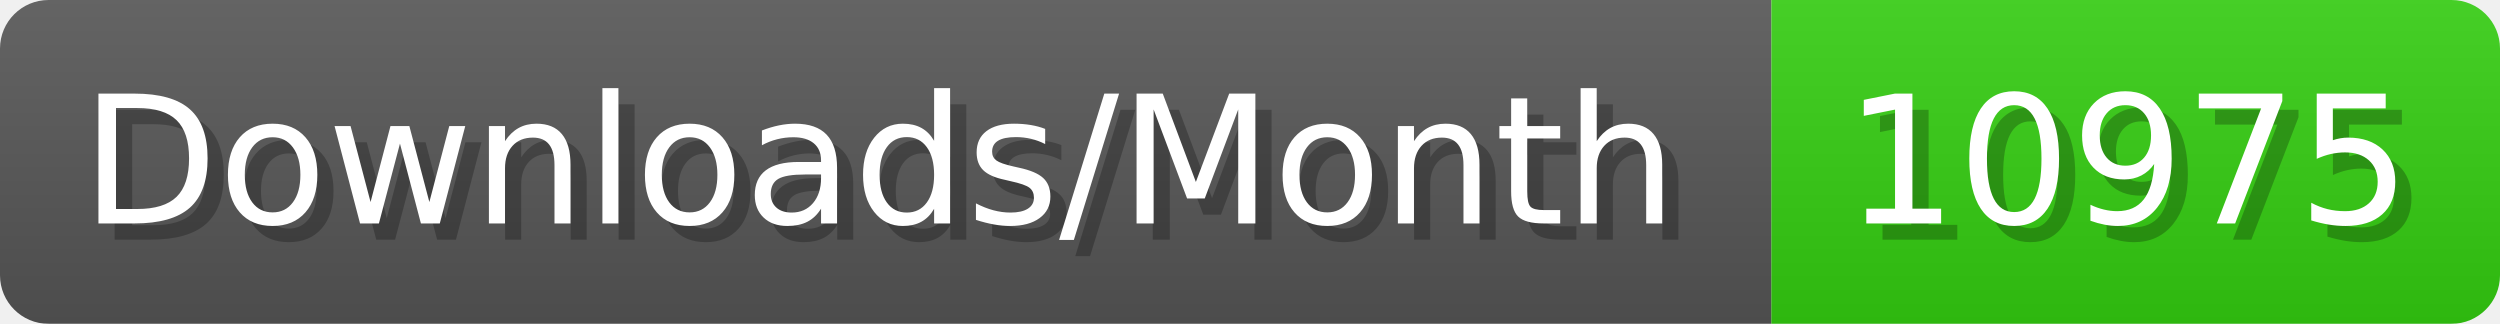
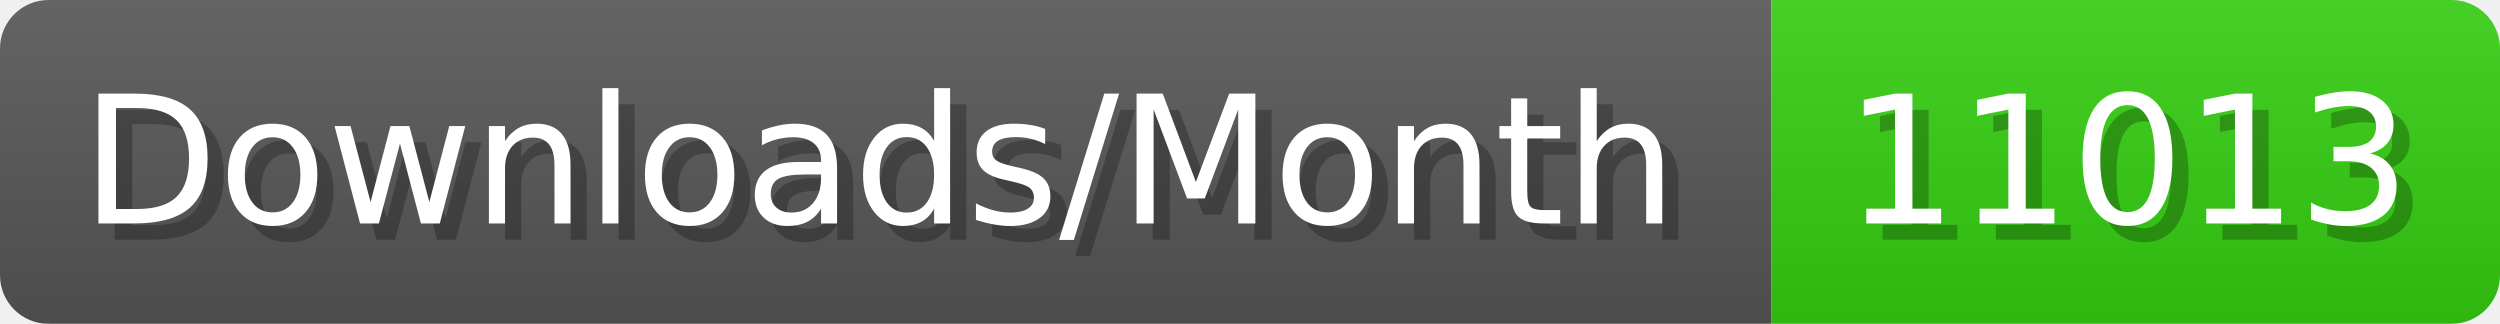
- <svg xmlns="http://www.w3.org/2000/svg" width="154.4" height="20" viewBox="0 0 1544 200" role="img" aria-label="Downloads/Month: 10975">
+ <svg xmlns="http://www.w3.org/2000/svg" width="154.4" height="20" viewBox="0 0 1544 200" role="img" aria-label="Downloads/Month: 11013">
  <linearGradient id="YlXUI" x2="0" y2="100%">
    <stop offset="0" stop-opacity=".1" stop-color="#EEE" />
    <stop offset="1" stop-opacity=".1" />
  </linearGradient>
  <mask id="JHhop">
    <rect width="1544" height="200" rx="30" fill="#FFF" />
  </mask>
  <g mask="url(#JHhop)">
    <rect width="1094" height="200" fill="#555" />
    <rect width="450" height="200" fill="#3C1" x="1094" />
    <rect width="1544" height="200" fill="url(#YlXUI)" />
  </g>
  <g aria-hidden="true" fill="#fff" text-anchor="start" font-family="Verdana,DejaVu Sans,sans-serif" font-size="110">
    <text x="60" y="148" textLength="994" fill="#000" opacity="0.25">Downloads/Month</text>
    <text x="50" y="138" textLength="994">Downloads/Month</text>
-     <text x="1149" y="148" textLength="350" fill="#000" opacity="0.25">10975</text>
-     <text x="1139" y="138" textLength="350">10975</text>
+     <text x="1149" y="148" textLength="350" fill="#000" opacity="0.25">11013</text>
+     <text x="1139" y="138" textLength="350">11013</text>
  </g>
</svg>
